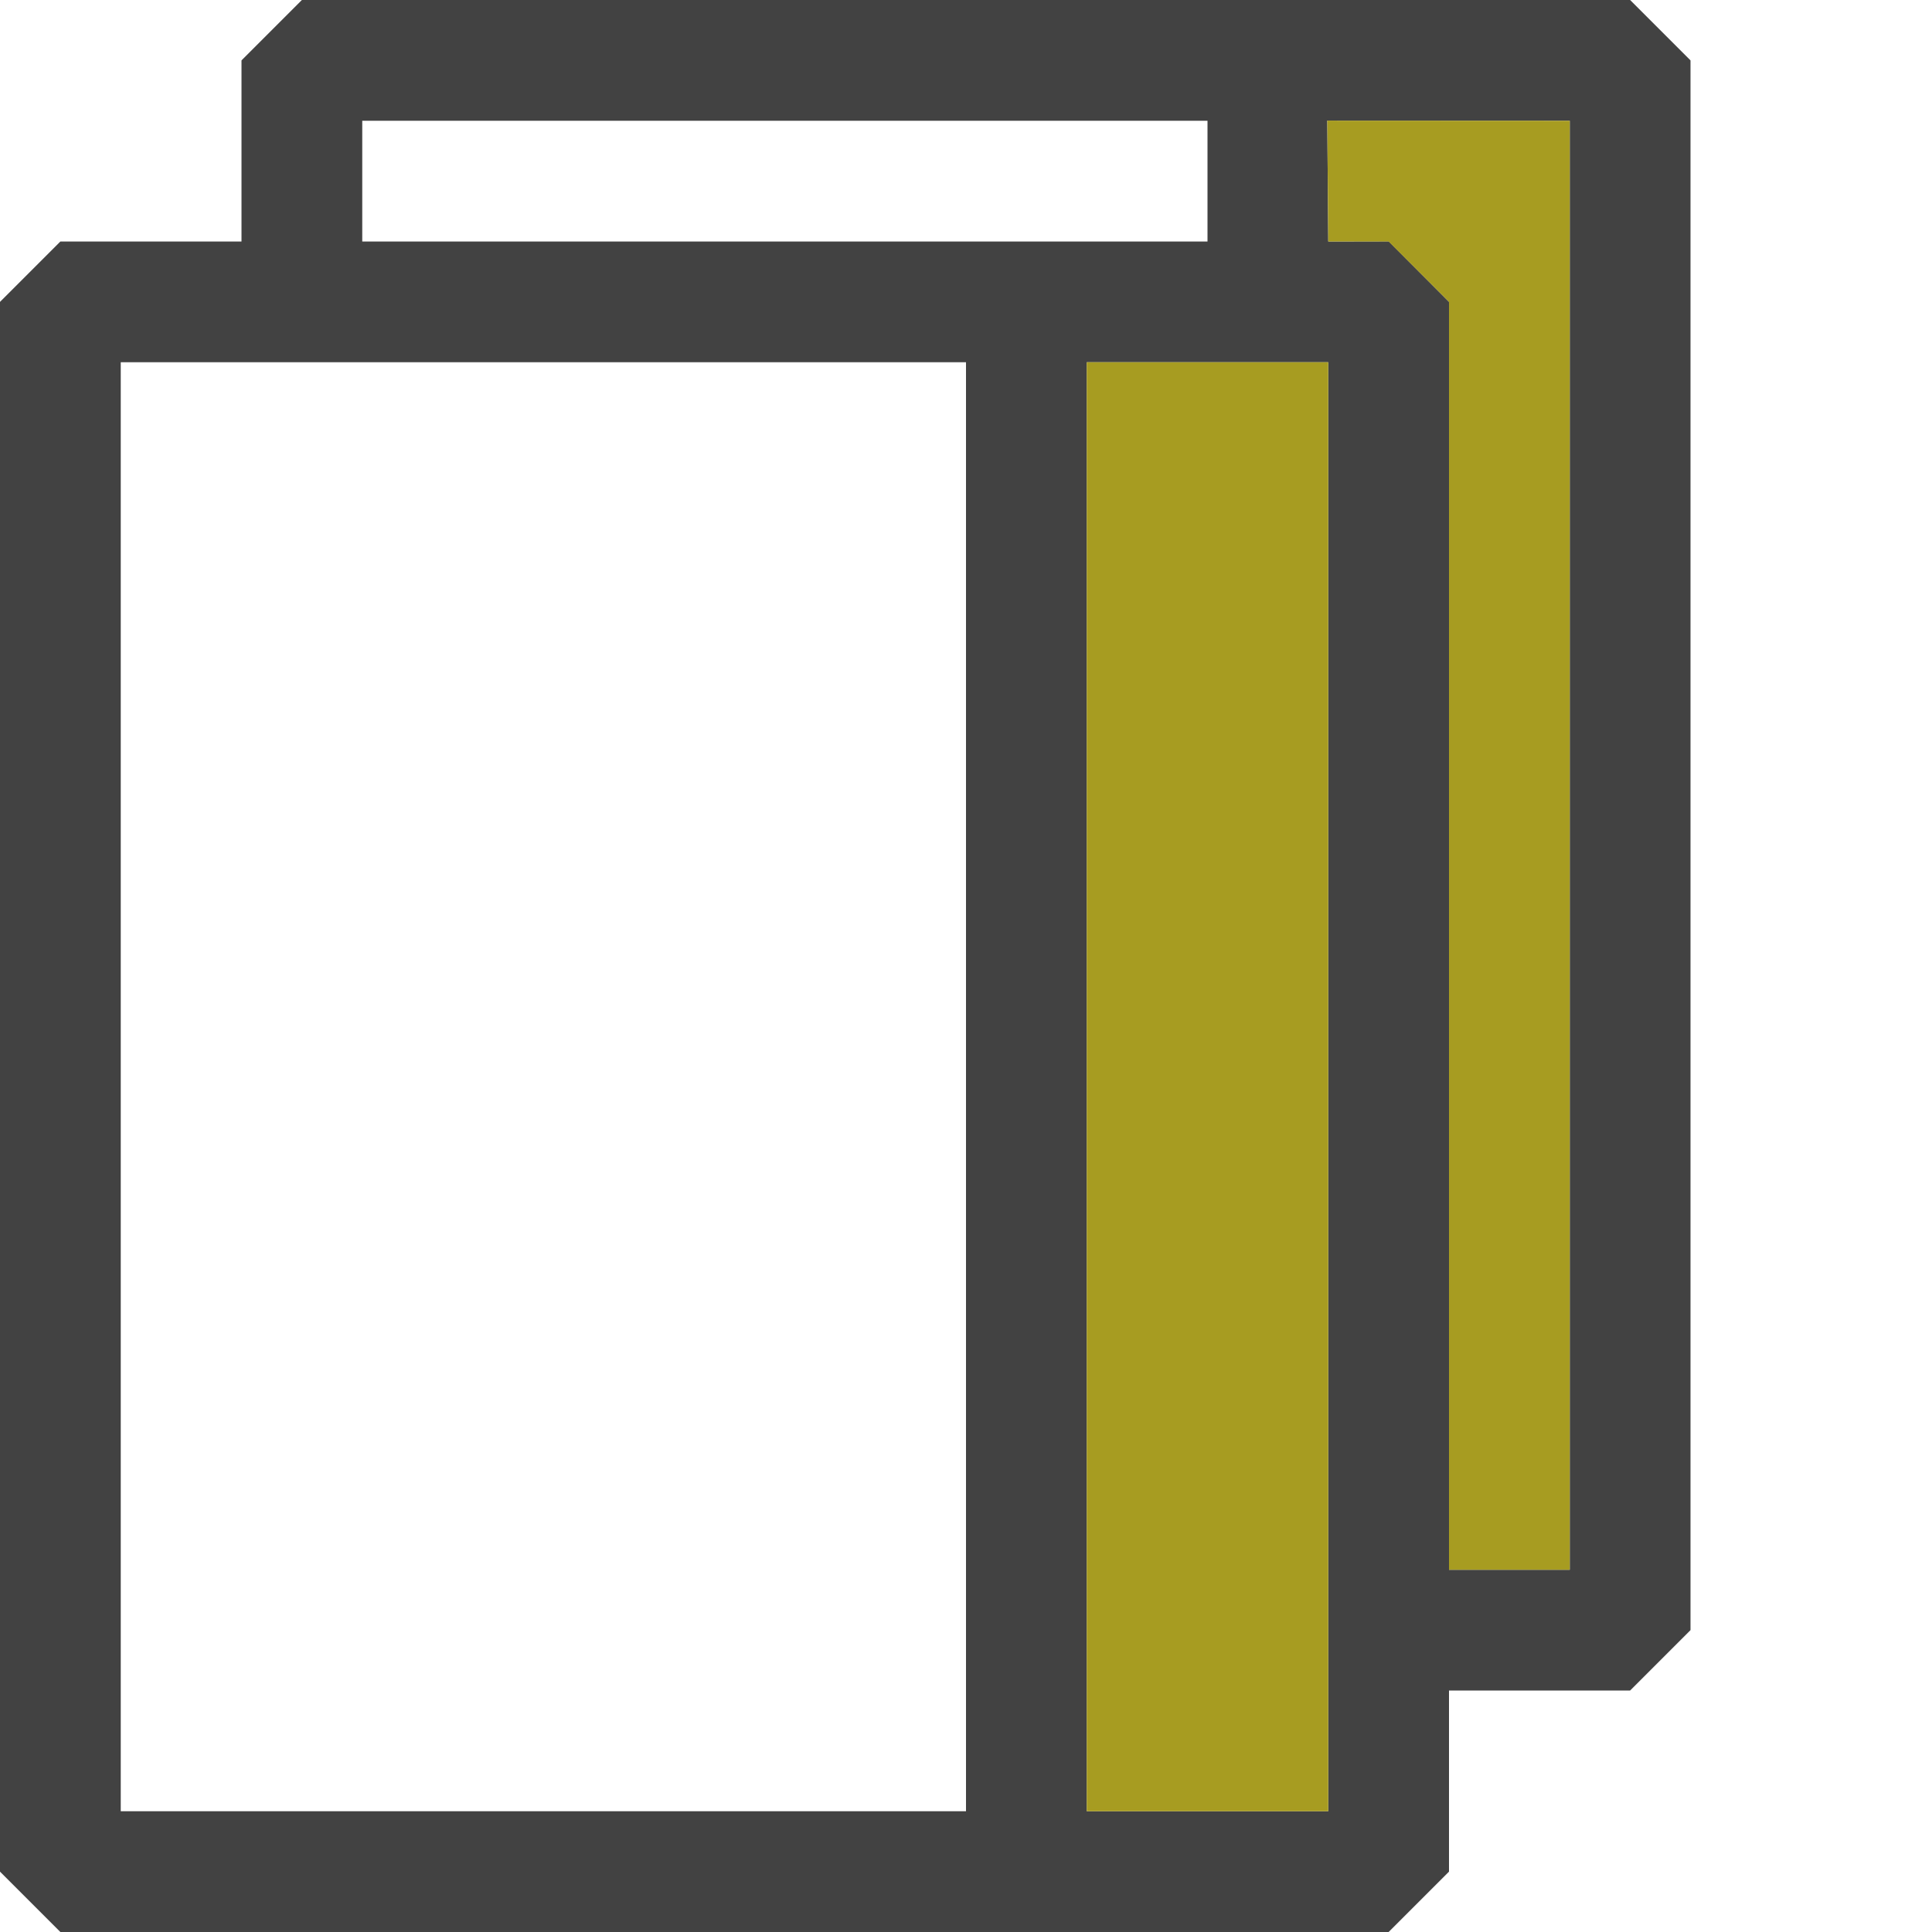
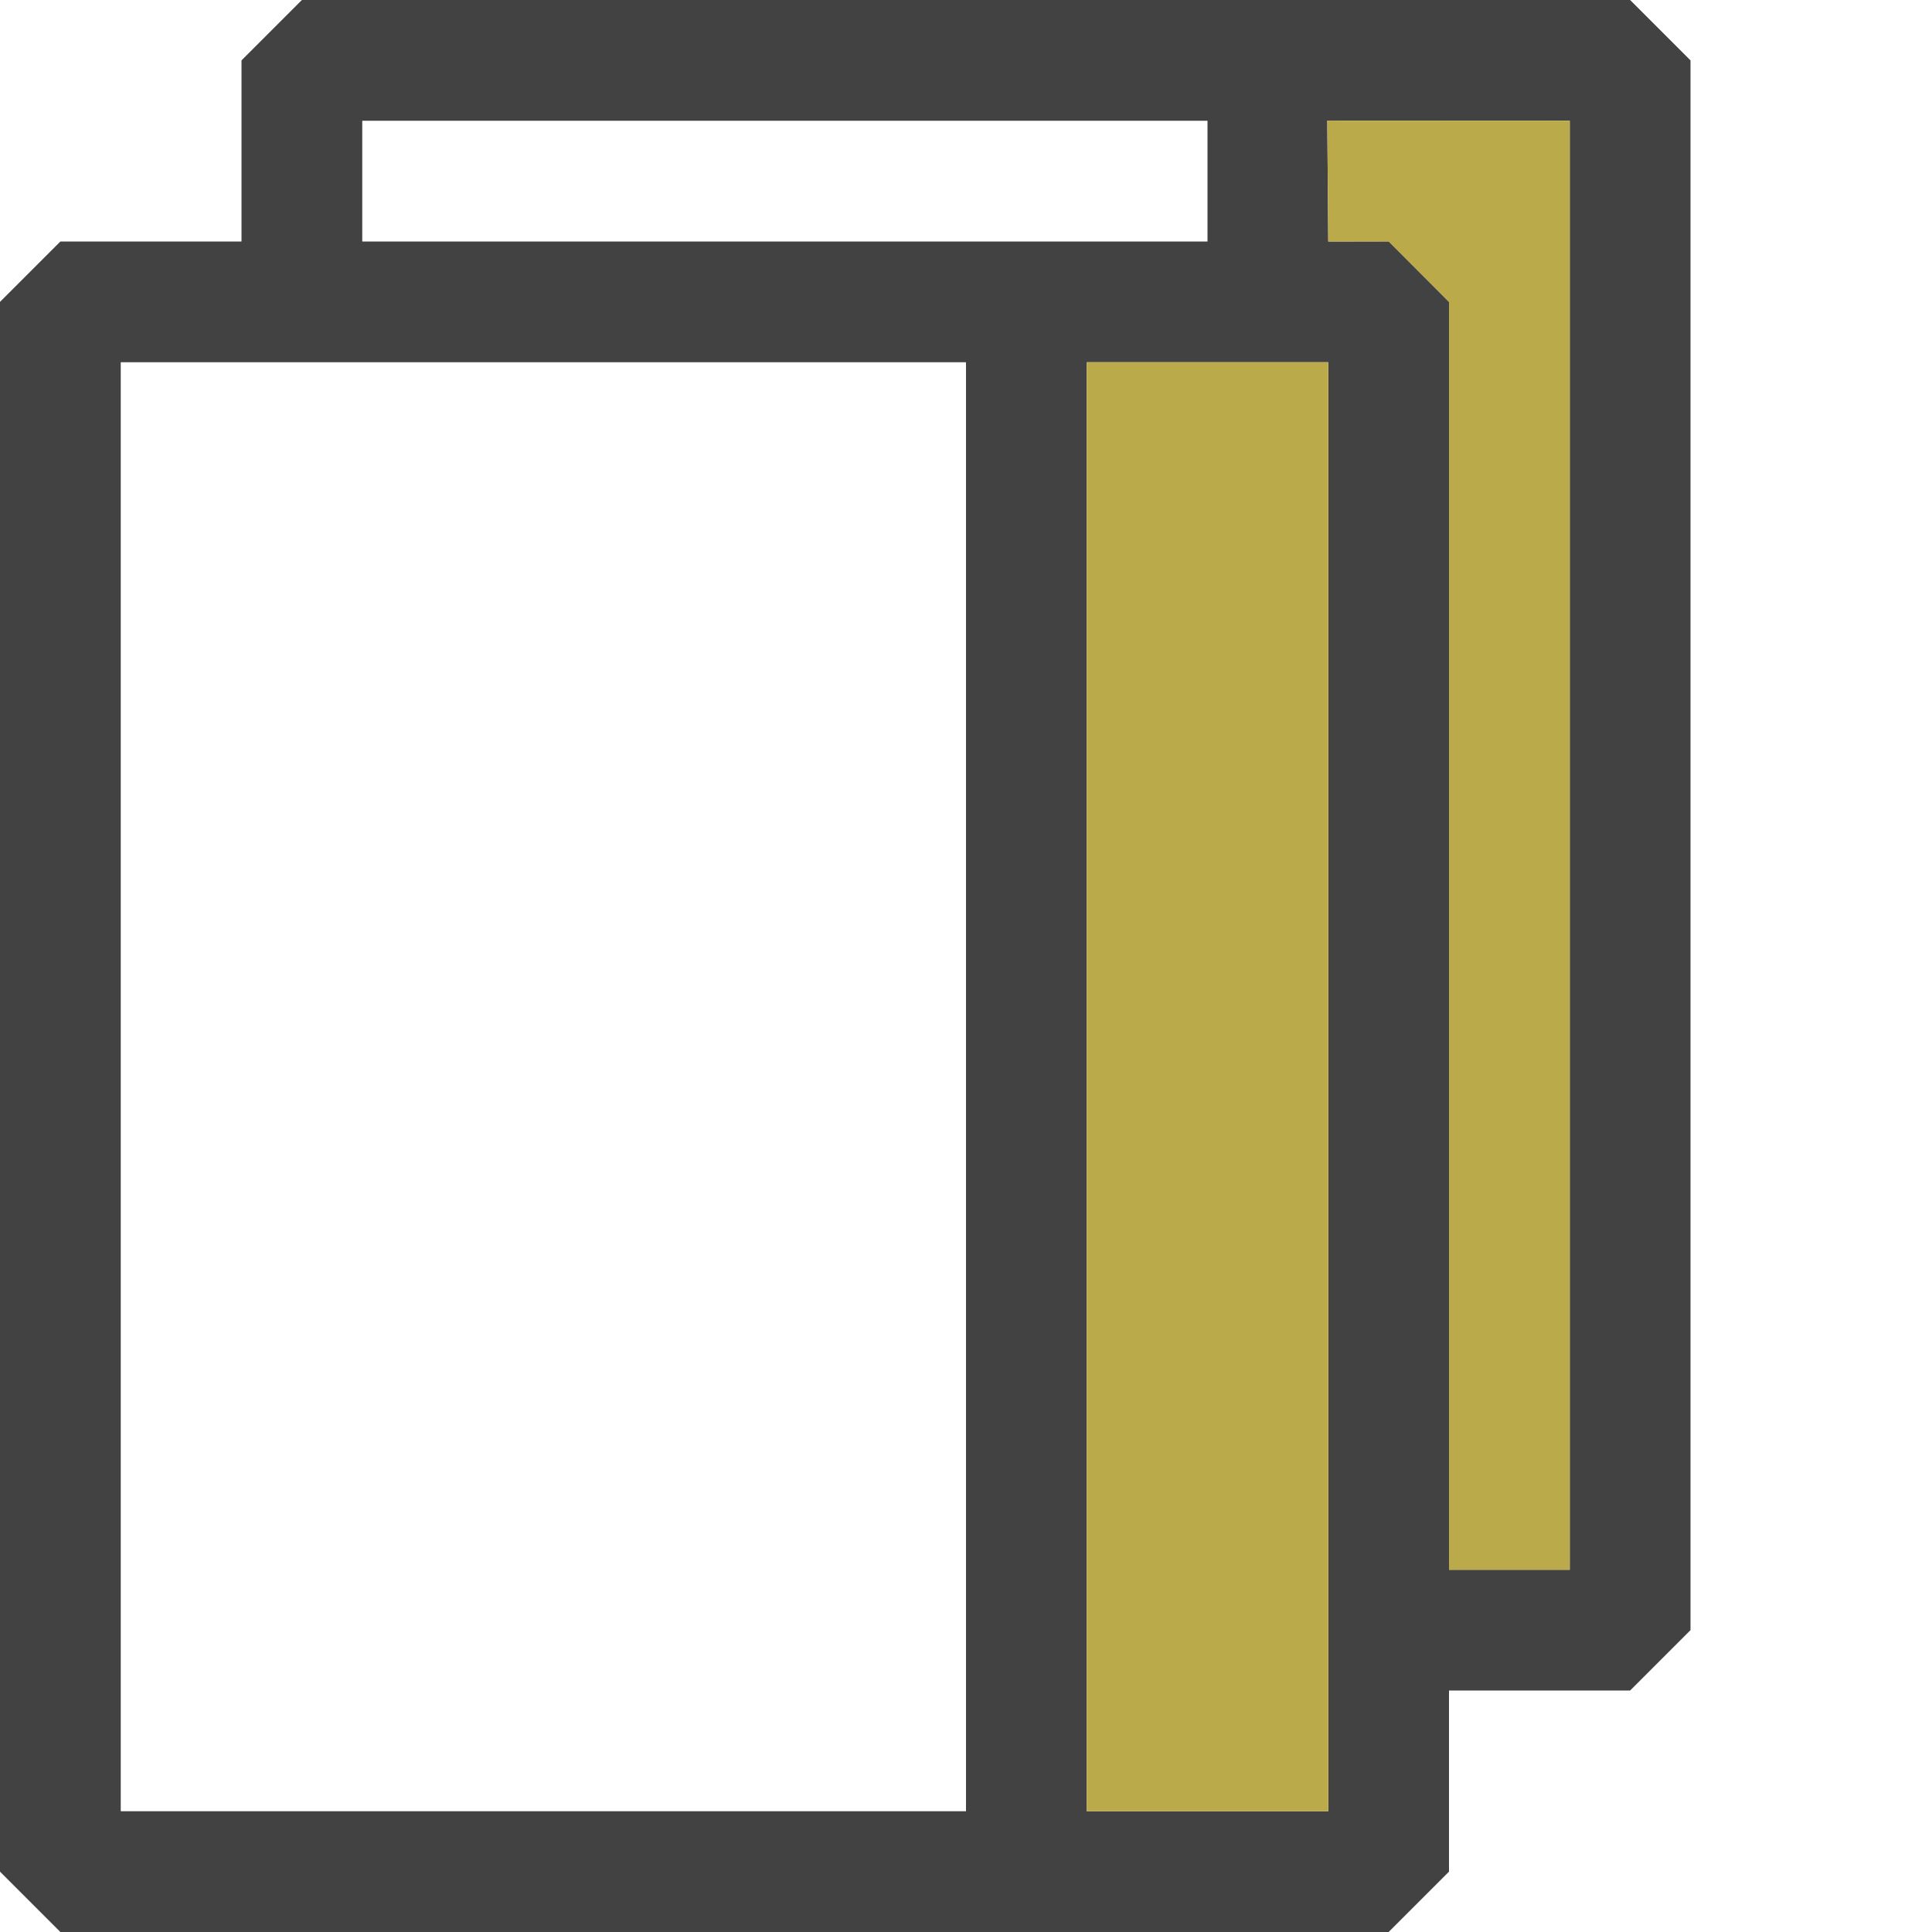
<svg xmlns="http://www.w3.org/2000/svg" width="16px" height="16px" viewBox="0 0 16 16" version="1.1" xml:space="preserve" style="fill-rule:evenodd;clip-rule:evenodd;stroke-linejoin:round;stroke-miterlimit:2;">
  <path d="M12,14L12,15.5L11.5,16L0.5,16L0,15.5L0,2.5L0.5,2L2,2L2,0.5L2.5,0L13.5,0L14,0.5L14,13.5L13.5,14L12,14ZM11,15L11,3L9,3L9,15L11,15ZM8,15L8,3L1,3L1,15L8,15ZM13,13L12,13L12,2.5L11.501,1.999L11,2L10.992,0.999L13,1L13,13ZM10,2L3,2L3,1L10,1L10,2Z" style="fill:rgb(66,66,66);" />
-   <path d="M11,3L9,3L9,15L11,15L11,3ZM11.5,2L12,2.5L12,13L13,13L13,1L10.992,0.999L11,2L11.5,2Z" style="fill:rgb(167,156,33);" />
+   <path d="M11,3L9,3L9,15L11,15L11,3ZM11.5,2L12,2.5L12,13L13,13L13,1L10.992,0.999L11,2L11.5,2Z" style="fill:rgb(187,170,73);" />
</svg>
